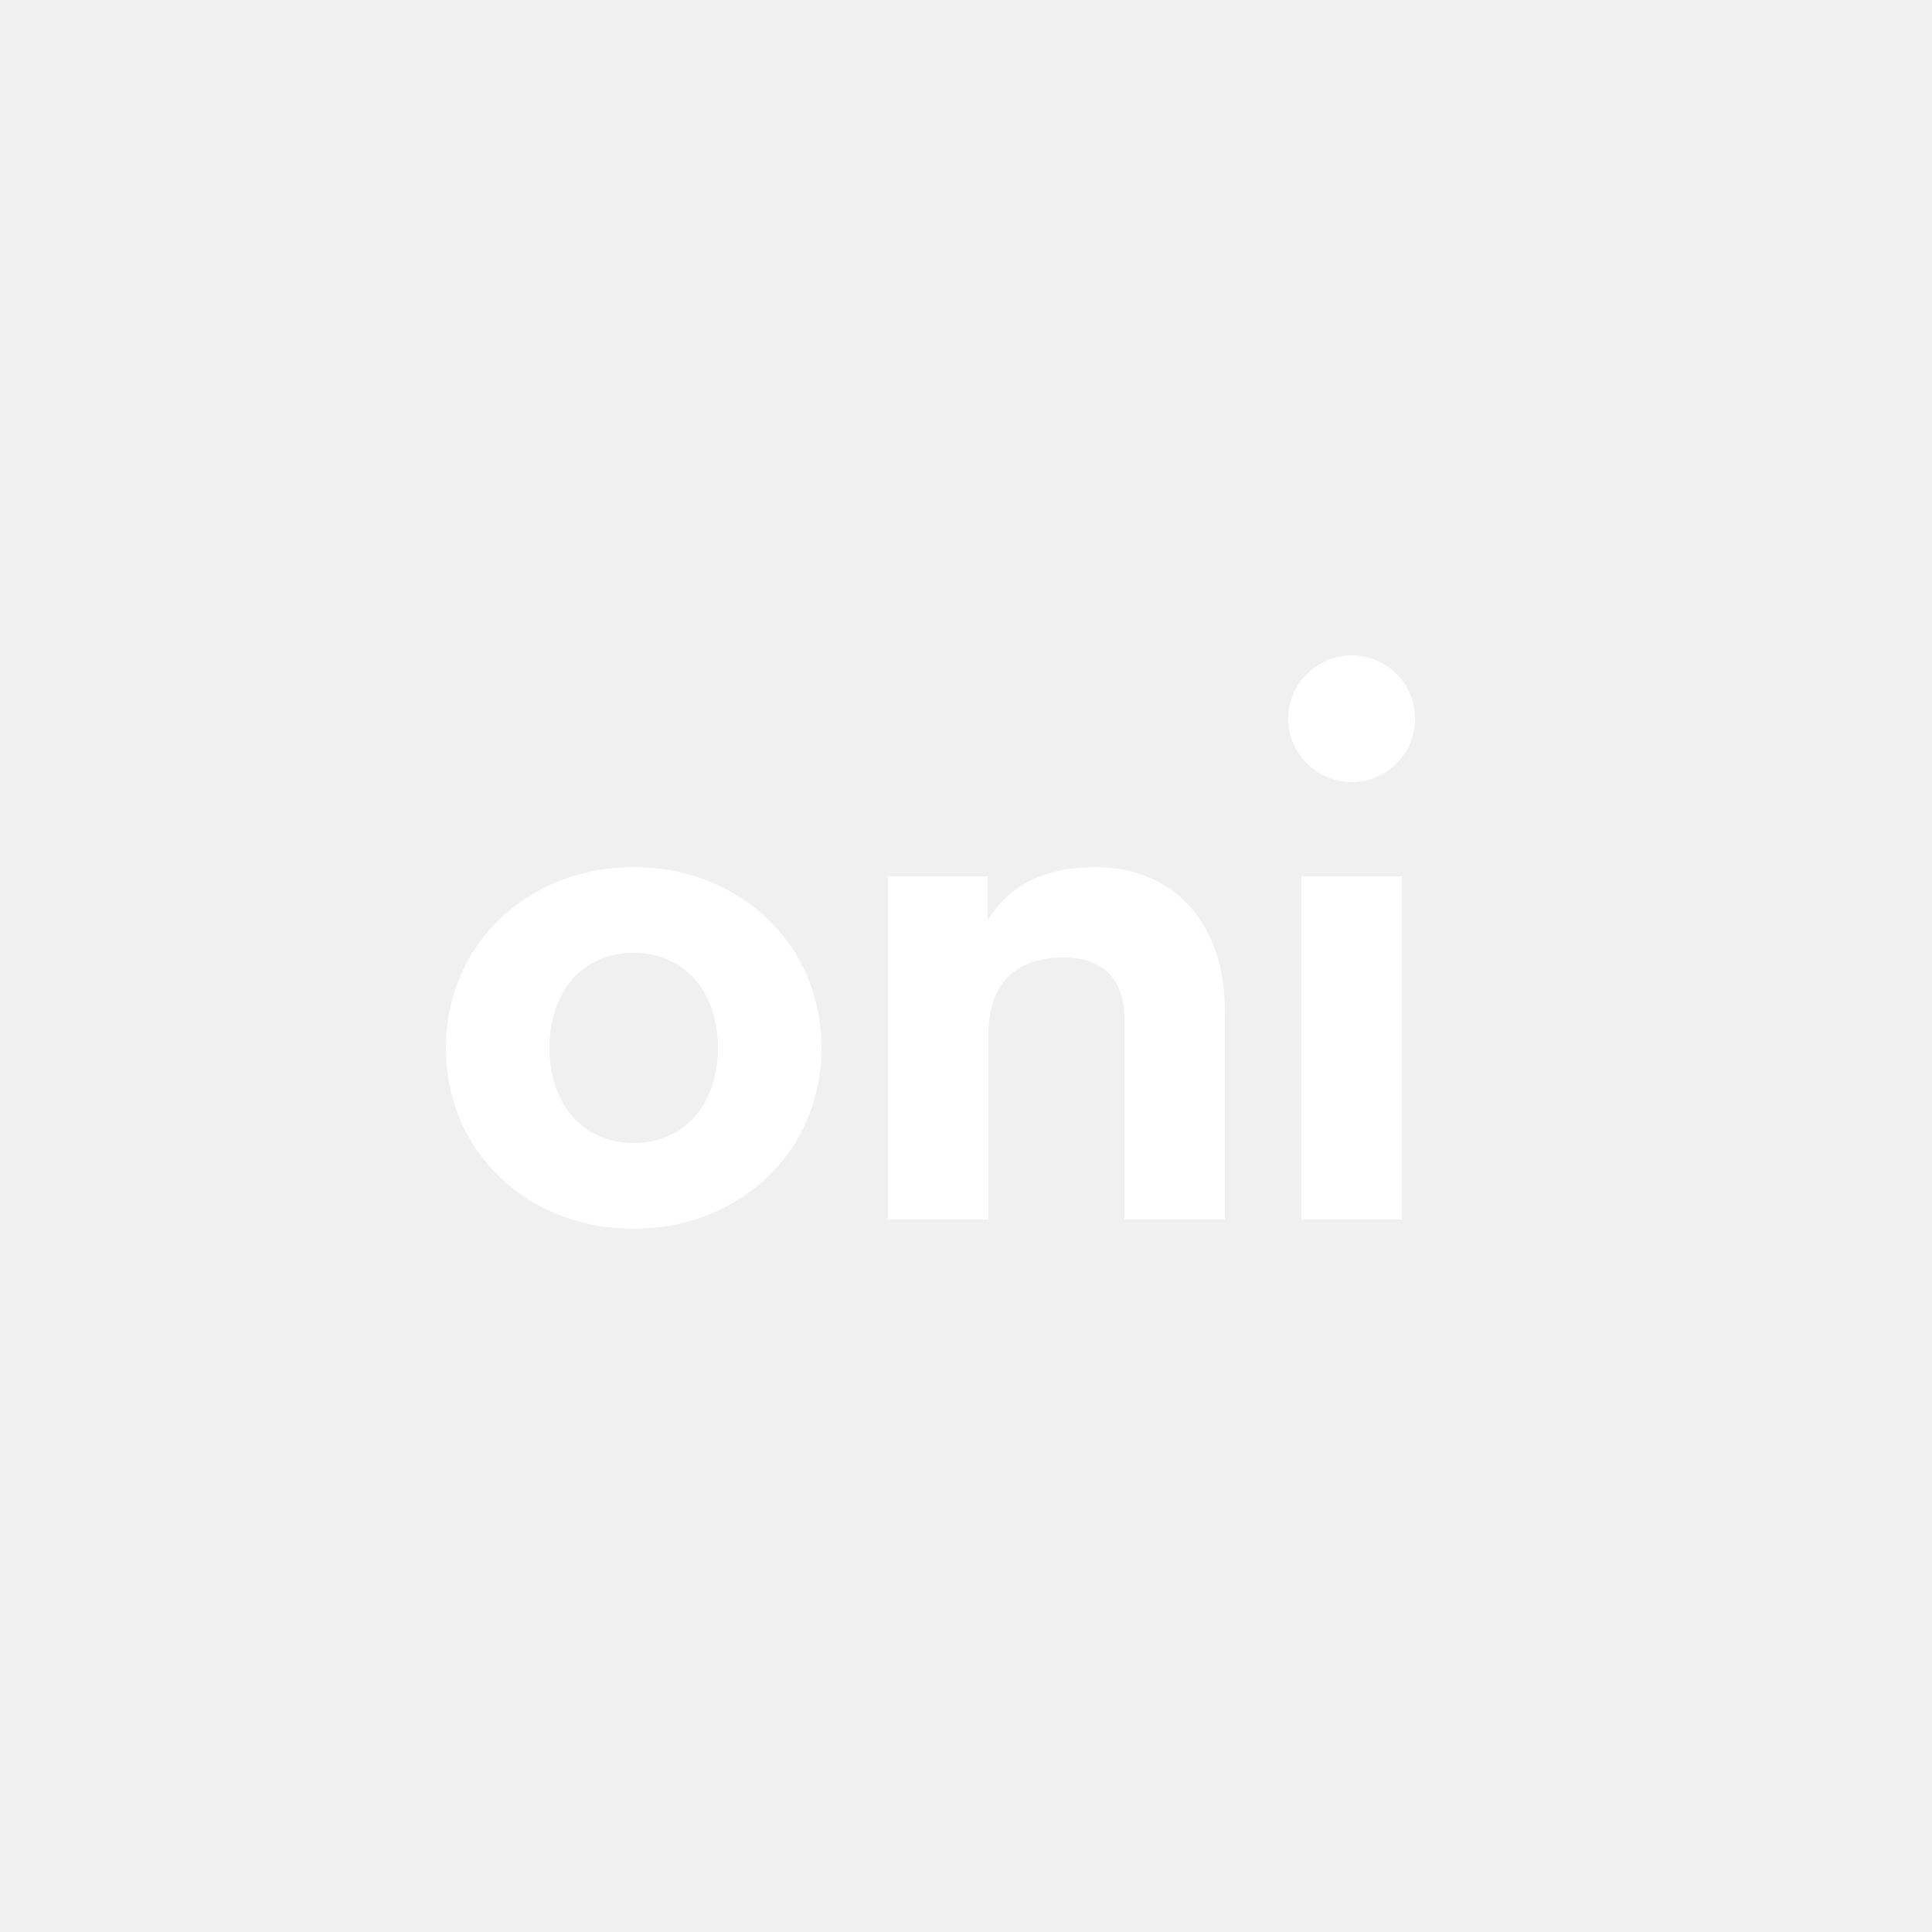
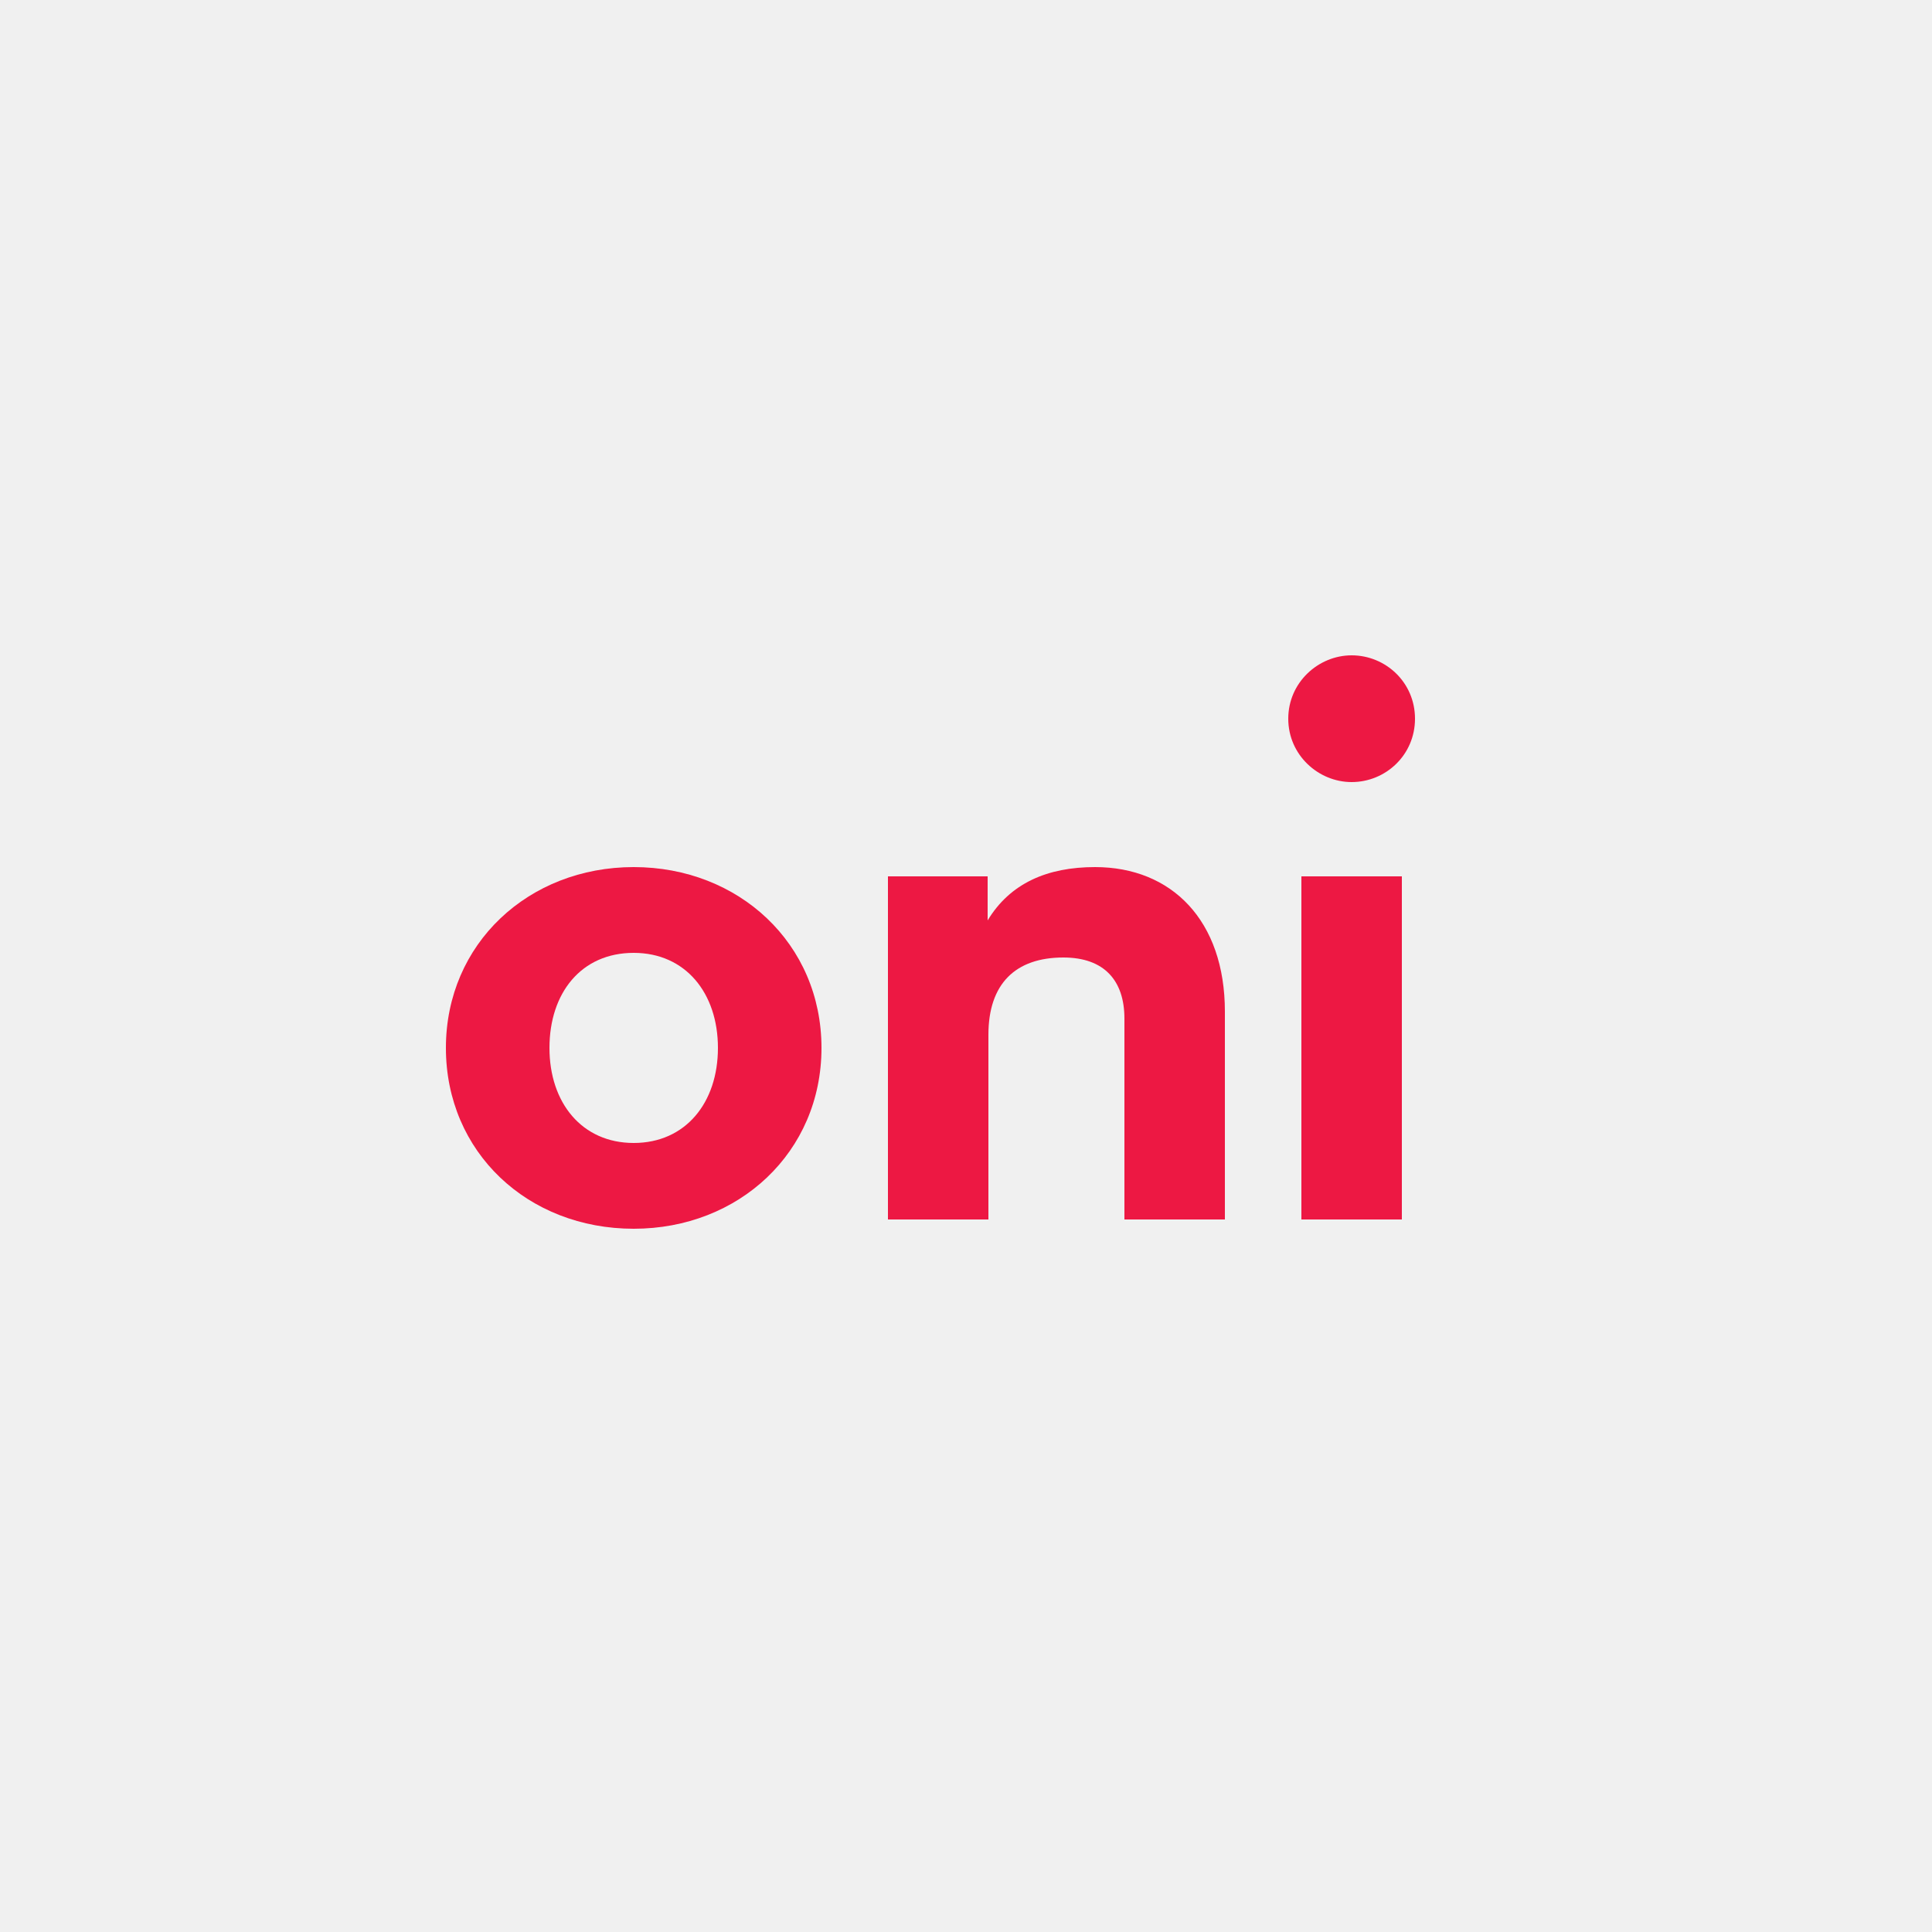
<svg xmlns="http://www.w3.org/2000/svg" version="1.1" id="Layer_1" x="0px" y="0px" width="400px" height="400px" viewBox="0 0 400 400" enable-background="new 0 0 400 400" xml:space="preserve">
  <g>
    <g>
-       <path fill="#FFFFFF" d="M148.64,216.96c0-11.36-6.72-19.68-17.44-19.68c-10.88,0-17.44,8.32-17.44,19.68    c0,11.36,6.72,19.68,17.44,19.68C141.92,236.64,148.64,228.32,148.64,216.96 M92.32,216.96c0-21.6,17.12-37.44,38.88-37.44    s38.88,15.84,38.88,37.44s-17.12,37.44-38.88,37.44C109.28,254.4,92.32,238.56,92.32,216.96" />
-       <path fill="#FFFFFF" d="M183.68,181.44h20.8v9.12c4.64-7.68,12.32-11.04,22.24-11.04c15.84,0,26.88,11.04,26.88,29.92v43.04h-20.8    v-41.6c0-7.84-4.16-12.64-12.64-12.64c-9.92,0-15.52,5.44-15.52,16v38.24h-20.8v-71.04H183.68z" />
-       <path fill="#FFFFFF" d="M269.44,181.44h20.8v71.04h-20.8V181.44z M266.72,148.8c0-7.52,6.24-13.12,13.12-13.12    c7.04,0,13.12,5.6,13.12,13.12s-6.08,13.12-13.12,13.12C272.96,161.92,266.72,156.32,266.72,148.8" />
+       <path fill="#ed1843" d="M148.64,216.96c0-11.36-6.72-19.68-17.44-19.68c-10.88,0-17.44,8.32-17.44,19.68    c0,11.36,6.72,19.68,17.44,19.68C141.92,236.64,148.64,228.32,148.64,216.96 M92.32,216.96c0-21.6,17.12-37.44,38.88-37.44    s38.88,15.84,38.88,37.44s-17.12,37.44-38.88,37.44C109.28,254.4,92.32,238.56,92.32,216.96" />
+       <path fill="#ed1843" d="M183.68,181.44h20.8v9.12c4.64-7.68,12.32-11.04,22.24-11.04c15.84,0,26.88,11.04,26.88,29.92v43.04h-20.8    v-41.6c0-7.84-4.16-12.64-12.64-12.64c-9.92,0-15.52,5.44-15.52,16v38.24h-20.8v-71.04H183.68z" />
+       <path fill="#ed1843" d="M269.44,181.44h20.8v71.04h-20.8V181.44z M266.72,148.8c0-7.52,6.24-13.12,13.12-13.12    c7.04,0,13.12,5.6,13.12,13.12s-6.08,13.12-13.12,13.12C272.96,161.92,266.72,156.32,266.72,148.8" />
    </g>
  </g>
</svg>
